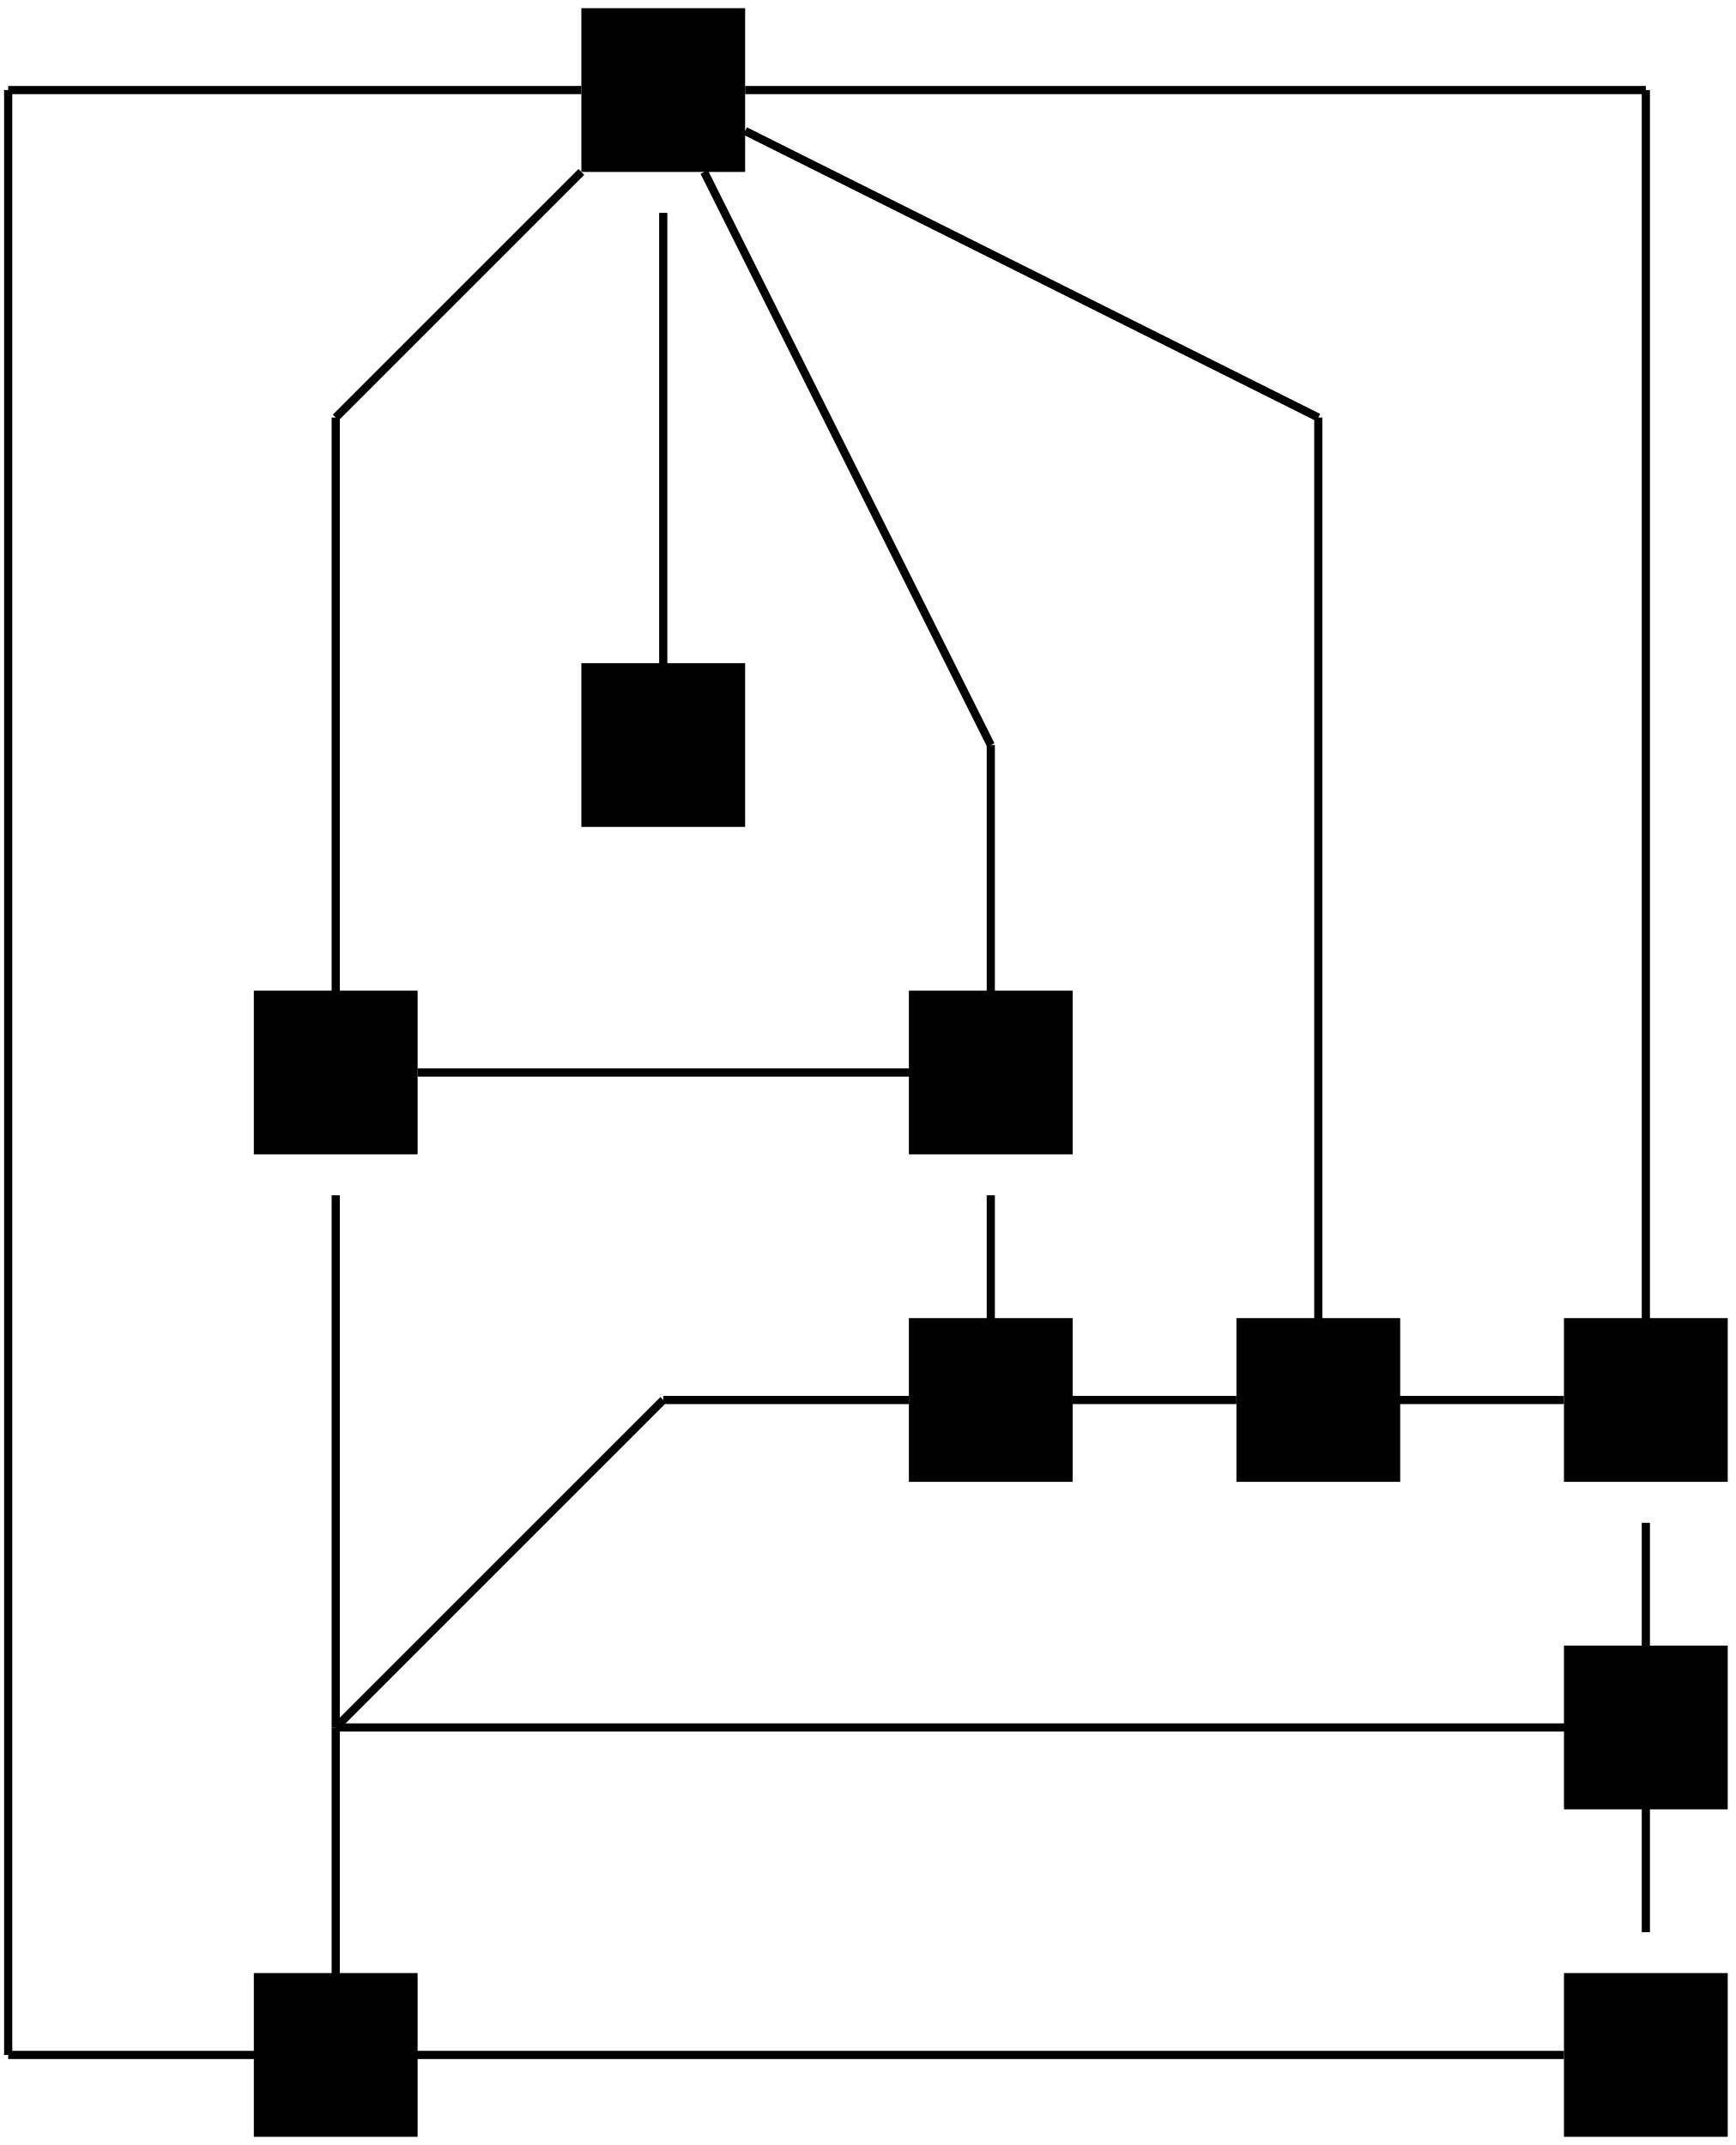
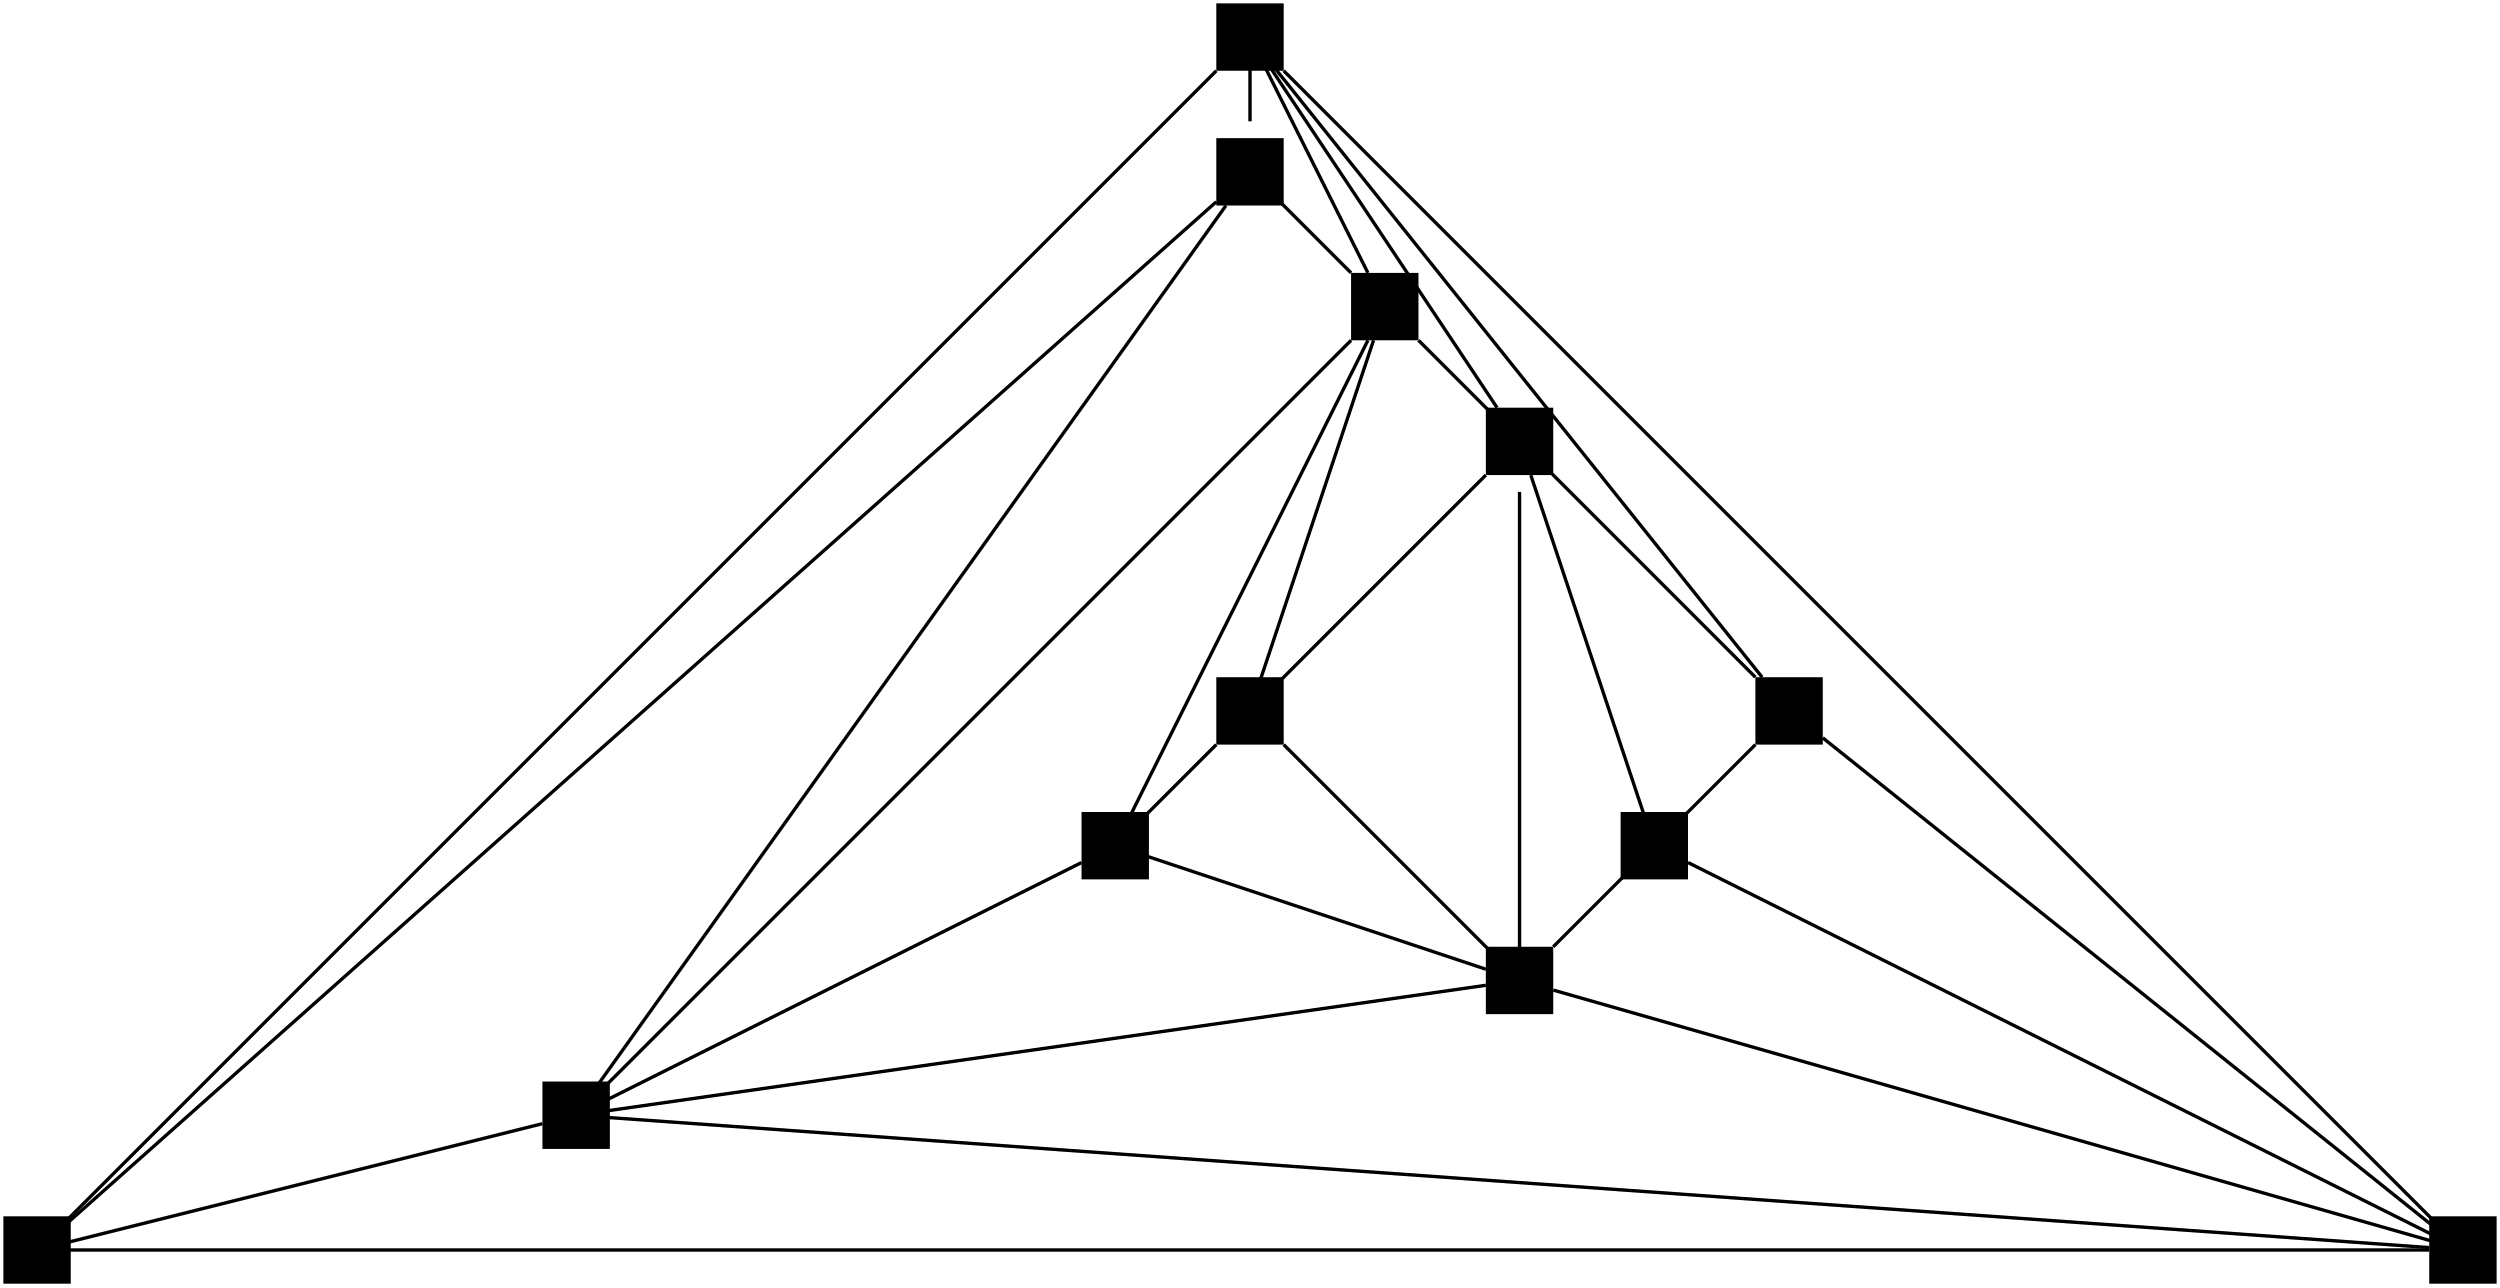
- <svg xmlns="http://www.w3.org/2000/svg" version="1.1" baseProfile="full" viewBox="-1 -11 212 262">
+ <svg xmlns="http://www.w3.org/2000/svg" version="1.1" baseProfile="full" viewBox="-11 -11 742 382">
  <g>
    <g>
-       <polygon points="110,160,105,161.25,105,158.75," stroke="#000000" />
-       <path fill="none" d=" M40,240 L40,200 M40,200 L80,160 M80,160 L110,160" stroke="#000000" />
+       <polygon points="710,360,705,361.25,705,358.75," stroke="#000000" />
+       <path fill="none" d=" M0,360 L710,360" stroke="#000000" />
    </g>
    <g>
-       <polygon points="190,240,185,241.25,185,238.75," stroke="#000000" />
-       <path fill="none" d=" M40,240 L190,240" stroke="#000000" />
+       <polygon points="150,322.5,145.452,324.925,144.846,322.5," stroke="#000000" />
+       <path fill="none" d=" M0,360 L150,322.5" stroke="#000000" />
    </g>
    <g>
-       <polygon points="70,0,65,1.25,65,-1.25," stroke="#000000" />
-       <path fill="none" d=" M40,240 L0,240 M0,240 L0,0 M0,0 L70,0" stroke="#000000" />
+       <polygon points="310,245,306.087,248.354,304.969,246.118," stroke="#000000" />
+       <path fill="none" d=" M160,320 L310,245" stroke="#000000" />
    </g>
    <g>
-       <polygon points="120,130,118.75,135,121.25,135," stroke="#000000" />
-       <path fill="none" d=" M120,160 L120,135" stroke="#000000" />
+       <polygon points="430,276.667,424.861,276.271,425.652,273.9," stroke="#000000" />
+       <path fill="none" d=" M320,240 L430,276.667" stroke="#000000" />
    </g>
    <g>
-       <polygon points="150,160,145,161.25,145,158.75," stroke="#000000" />
-       <path fill="none" d=" M120,160 L150,160" stroke="#000000" />
+       <polygon points="450,270,452.652,265.581,454.419,267.348," stroke="#000000" />
+       <path fill="none" d=" M480,240 L450,270" stroke="#000000" />
    </g>
    <g>
-       <polygon points="50,120,55,118.75,55,121.25," stroke="#000000" />
-       <path fill="none" d=" M120,120 L50,120" stroke="#000000" />
+       <polygon points="490,245,495.031,246.118,493.913,248.354," stroke="#000000" />
+       <path fill="none" d=" M720,360 L490,245" stroke="#000000" />
    </g>
    <g>
-       <polygon points="85,10,88.354,13.913,86.118,15.031," stroke="#000000" />
-       <path fill="none" d=" M120,120 L120,80 M120,80 L85,10" stroke="#000000" />
+       <polygon points="710,359.286,704.924,360.176,705.102,357.683," stroke="#000000" />
+       <path fill="none" d=" M160,320 L710,359.286" stroke="#000000" />
    </g>
    <g>
-       <polygon points="40,130,38.75,135,41.25,135," stroke="#000000" />
-       <path fill="none" d=" M200,200 L40,200 M40,200 L40,135" stroke="#000000" />
+       <polygon points="430,281.429,425.227,283.373,424.873,280.898," stroke="#000000" />
+       <path fill="none" d=" M160,320 L430,281.429" stroke="#000000" />
    </g>
    <g>
-       <polygon points="200,170,198.75,175,201.25,175," stroke="#000000" />
-       <path fill="none" d=" M200,200 L200,175" stroke="#000000" />
+       <polygon points="450,282.857,455.151,283.029,454.464,285.433," stroke="#000000" />
+       <path fill="none" d=" M720,360 L450,282.857" stroke="#000000" />
    </g>
    <g>
-       <polygon points="200,230,198.75,225,201.25,225," stroke="#000000" />
-       <path fill="none" d=" M200,200 L200,225" stroke="#000000" />
+       <polygon points="512,190,507.9,186.877,509.853,185.315," stroke="#000000" />
+       <path fill="none" d=" M360,0 L512,190" stroke="#000000" />
    </g>
    <g>
-       <polygon points="190,160,185,161.25,185,158.75," stroke="#000000" />
-       <path fill="none" d=" M160,160 L190,160" stroke="#000000" />
+       <polygon points="360,30,358.75,25,361.25,25," stroke="#000000" />
+       <path fill="none" d=" M360,0 L360,25" stroke="#000000" />
    </g>
    <g>
-       <polygon points="90,5,95.031,6.118,93.913,8.354," stroke="#000000" />
-       <path fill="none" d=" M160,160 L160,40 M160,40 L90,5" stroke="#000000" />
+       <polygon points="390,70,385.581,67.348,387.348,65.581," stroke="#000000" />
+       <path fill="none" d=" M360,40 L390,70" stroke="#000000" />
    </g>
    <g>
-       <polygon points="70,10,67.348,14.419,65.581,12.652," stroke="#000000" />
-       <path fill="none" d=" M40,120 L40,40 M40,40 L70,10" stroke="#000000" />
+       <polygon points="396.667,90,396.271,95.139,393.9,94.348," stroke="#000000" />
+       <path fill="none" d=" M360,200 L396.667,90" stroke="#000000" />
    </g>
    <g>
-       <polygon points="90,0,95,-1.25,95,1.25," stroke="#000000" />
-       <path fill="none" d=" M200,160 L200,0 M200,0 L90,0" stroke="#000000" />
+       <polygon points="430,130,427.348,134.419,425.581,132.652," stroke="#000000" />
+       <path fill="none" d=" M360,200 L430,130" stroke="#000000" />
    </g>
    <g>
-       <polygon points="80,10,78.75,15,81.25,15," stroke="#000000" />
-       <path fill="none" d=" M80,80 L80,15" stroke="#000000" />
+       <polygon points="510,190,505.581,187.348,507.348,185.581," stroke="#000000" />
+       <path fill="none" d=" M440,120 L510,190" stroke="#000000" />
+     </g>
+     <g>
+       <polygon points="410,90,414.419,92.652,412.652,94.419," stroke="#000000" />
+       <path fill="none" d=" M440,120 L410,90" stroke="#000000" />
+     </g>
+     <g>
+       <polygon points="395,70,391.646,66.087,393.882,64.969," stroke="#000000" />
+       <path fill="none" d=" M360,0 L395,70" stroke="#000000" />
+     </g>
+     <g>
+       <polygon points="433.333,110,429.52,106.533,431.6,105.146," stroke="#000000" />
+       <path fill="none" d=" M360,0 L433.333,110" stroke="#000000" />
+     </g>
+     <g>
+       <polygon points="370,10,374.419,12.652,372.652,14.419," stroke="#000000" />
+       <path fill="none" d=" M720,360 L370,10" stroke="#000000" />
+     </g>
+     <g>
+       <polygon points="350,10,347.348,14.419,345.581,12.652," stroke="#000000" />
+       <path fill="none" d=" M0,360 L350,10" stroke="#000000" />
+     </g>
+     <g>
+       <polygon points="352.857,50,350.968,54.795,348.934,53.342," stroke="#000000" />
+       <path fill="none" d=" M160,320 L352.857,50" stroke="#000000" />
+     </g>
+     <g>
+       <polygon points="350,48.889,347.093,53.145,345.432,51.276," stroke="#000000" />
+       <path fill="none" d=" M0,360 L350,48.889" stroke="#000000" />
+     </g>
+     <g>
+       <polygon points="390,90,387.348,94.419,385.581,92.652," stroke="#000000" />
+       <path fill="none" d=" M160,320 L390,90" stroke="#000000" />
+     </g>
+     <g>
+       <polygon points="395,90,393.882,95.031,391.646,93.913," stroke="#000000" />
+       <path fill="none" d=" M320,240 L395,90" stroke="#000000" />
+     </g>
+     <g>
+       <polygon points="350,210,347.348,214.419,345.581,212.652," stroke="#000000" />
+       <path fill="none" d=" M320,240 L350,210" stroke="#000000" />
+     </g>
+     <g>
+       <polygon points="370,210,374.419,212.652,372.652,214.419," stroke="#000000" />
+       <path fill="none" d=" M440,280 L370,210" stroke="#000000" />
+     </g>
+     <g>
+       <polygon points="443.333,130,446.1,134.348,443.729,135.139," stroke="#000000" />
+       <path fill="none" d=" M480,240 L443.333,130" stroke="#000000" />
+     </g>
+     <g>
+       <polygon points="440,130,438.75,135,441.25,135," stroke="#000000" />
+       <path fill="none" d=" M440,280 L440,135" stroke="#000000" />
+     </g>
+     <g>
+       <polygon points="510,210,507.348,214.419,505.581,212.652," stroke="#000000" />
+       <path fill="none" d=" M480,240 L510,210" stroke="#000000" />
+     </g>
+     <g>
+       <polygon points="530,208,534.685,210.147,533.123,212.1," stroke="#000000" />
+       <path fill="none" d=" M720,360 L530,208" stroke="#000000" />
    </g>
  </g>
  <g>
-     <rect x="30" y="230" width="20" height="20" />
+     <rect x="-10" y="350" width="20" height="20" />
  </g>
  <g>
-     <rect x="110" y="150" width="20" height="20" />
+     <rect x="150" y="310" width="20" height="20" />
  </g>
  <g>
-     <rect x="110" y="110" width="20" height="20" />
+     <rect x="710" y="350" width="20" height="20" />
  </g>
  <g>
-     <rect x="190" y="190" width="20" height="20" />
+     <rect x="470" y="230" width="20" height="20" />
  </g>
  <g>
-     <rect x="150" y="150" width="20" height="20" />
+     <rect x="310" y="230" width="20" height="20" />
  </g>
  <g>
-     <rect x="30" y="110" width="20" height="20" />
+     <rect x="430" y="270" width="20" height="20" />
  </g>
  <g>
-     <rect x="190" y="150" width="20" height="20" />
+     <rect x="350" y="-10" width="20" height="20" />
  </g>
  <g>
-     <rect x="70" y="70" width="20" height="20" />
+     <rect x="350" y="30" width="20" height="20" />
  </g>
  <g>
-     <rect x="190" y="230" width="20" height="20" />
+     <rect x="350" y="190" width="20" height="20" />
  </g>
  <g>
-     <rect x="70" y="-10" width="20" height="20" />
+     <rect x="430" y="110" width="20" height="20" />
+   </g>
+   <g>
+     <rect x="510" y="190" width="20" height="20" />
+   </g>
+   <g>
+     <rect x="390" y="70" width="20" height="20" />
  </g>
</svg>
